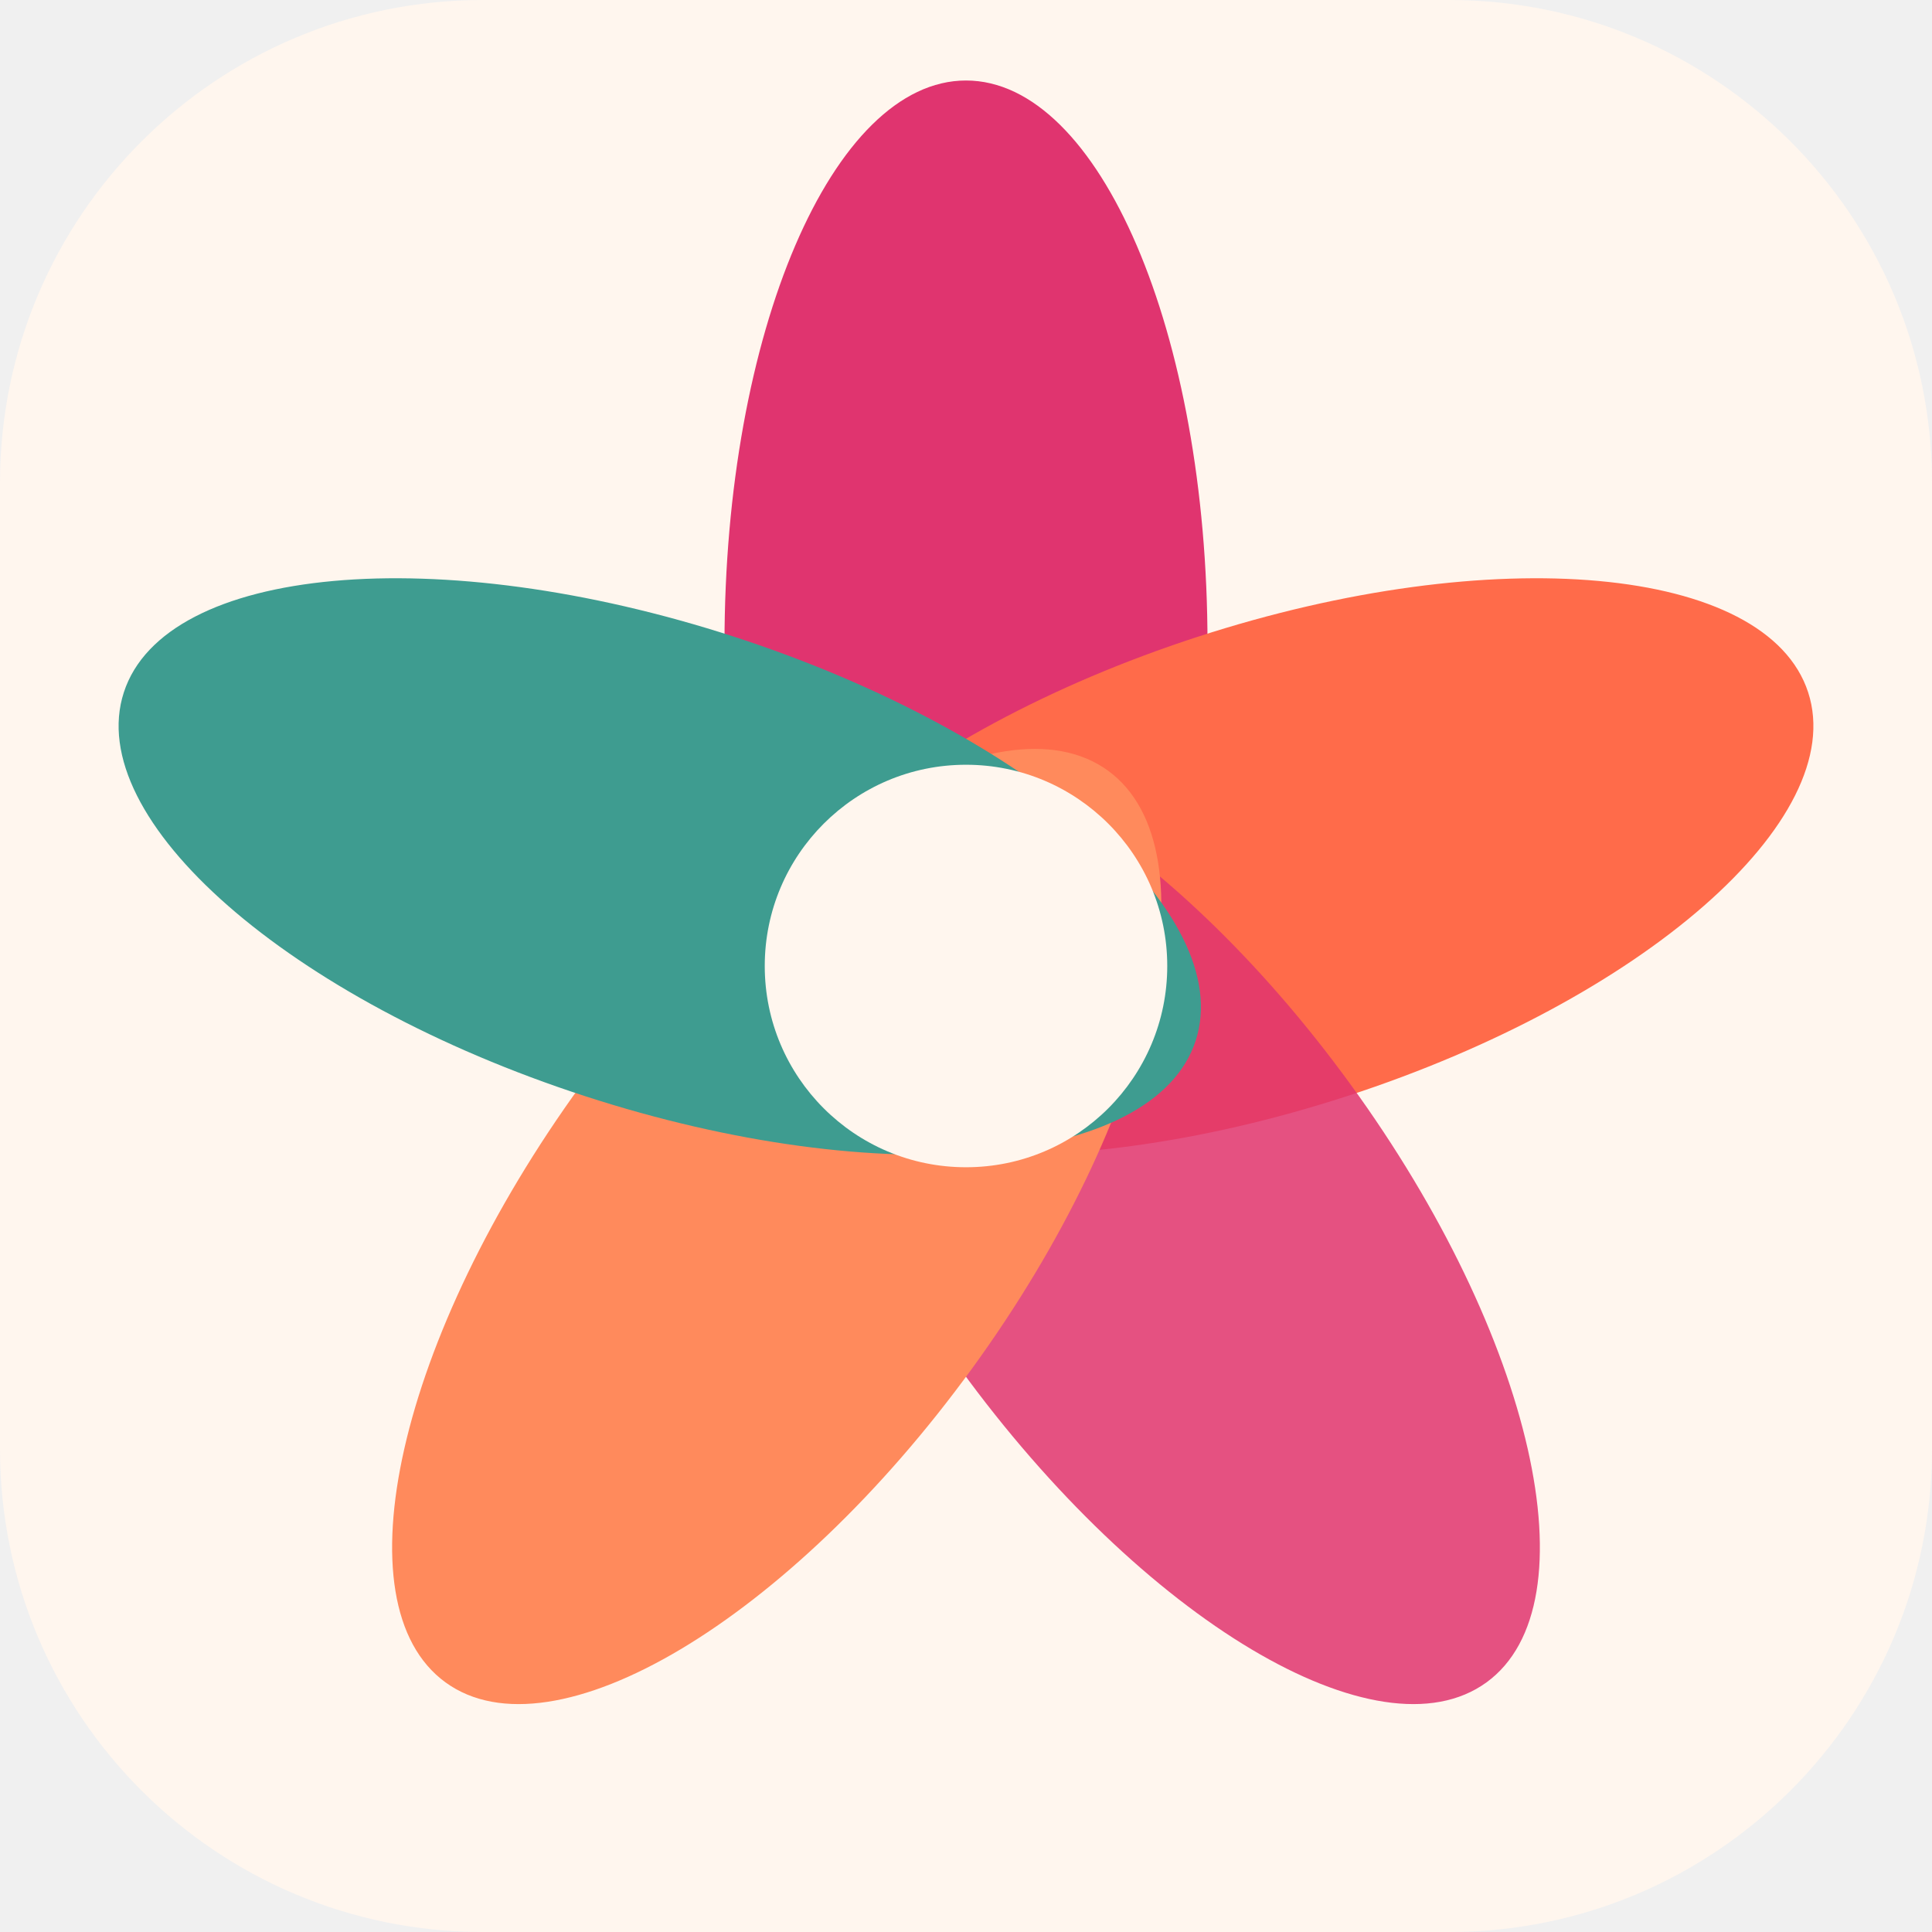
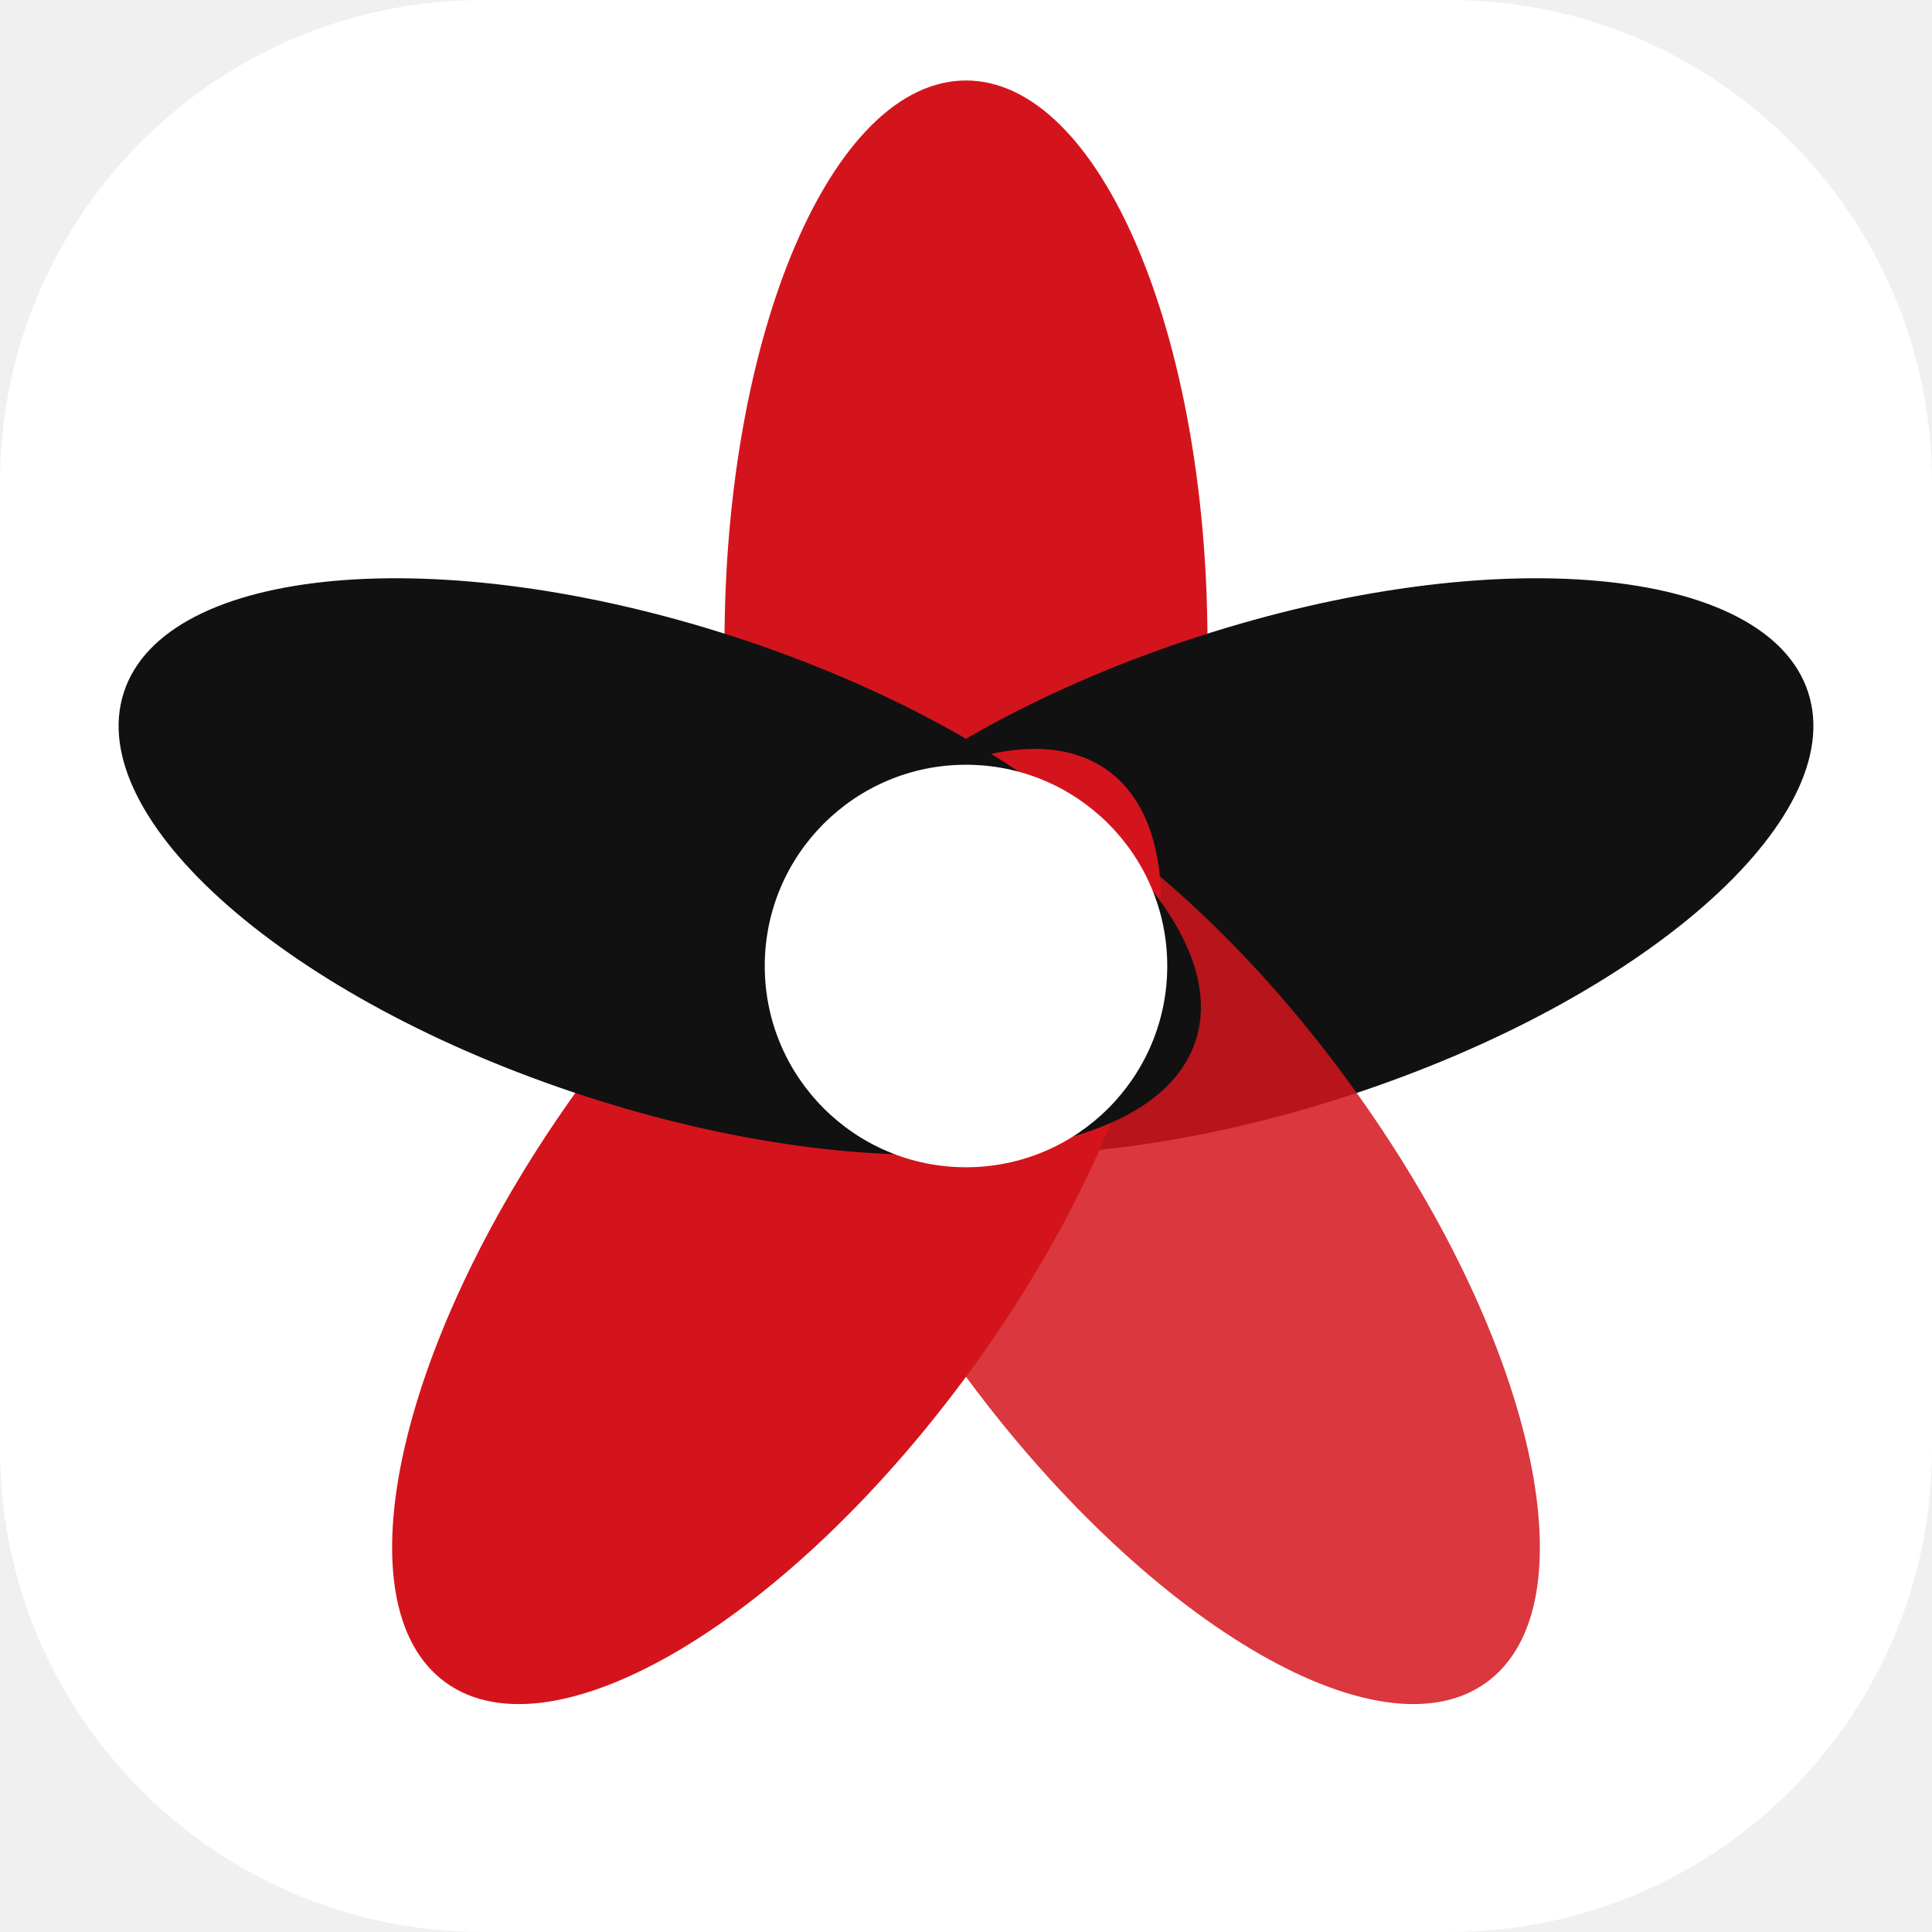
<svg xmlns="http://www.w3.org/2000/svg" viewBox="0 0 48 48">
-   <rect width="48" height="48" rx="12" fill="#FFF6EE" />
+   <rect width="48" height="48" rx="12" fill="#FFFFFF" />
  <g transform="translate(24 24)">
-     <ellipse rx="6" ry="14" transform="translate(0 -8)" fill="#E0346F" />
-     <ellipse rx="6" ry="14" transform="rotate(72) translate(0 -8)" fill="#FF6B4A" />
-     <ellipse rx="6" ry="14" transform="rotate(144) translate(0 -8)" fill="#E0346F" opacity=".85" />
-     <ellipse rx="6" ry="14" transform="rotate(216) translate(0 -8)" fill="#FF8A5C" />
-     <ellipse rx="6" ry="14" transform="rotate(288) translate(0 -8)" fill="#3E9C90" />
-     <circle r="5" fill="#FFF6EE" />
+     <ellipse rx="6" ry="14" transform="translate(0 -8)" fill="#D4141C" />
+     <ellipse rx="6" ry="14" transform="rotate(72) translate(0 -8)" fill="#111111" />
+     <ellipse rx="6" ry="14" transform="rotate(144) translate(0 -8)" fill="#D4141C" opacity=".85" />
+     <ellipse rx="6" ry="14" transform="rotate(216) translate(0 -8)" fill="#D4141C" />
+     <ellipse rx="6" ry="14" transform="rotate(288) translate(0 -8)" fill="#111111" />
+     <circle r="5" fill="#FFFFFF" />
  </g>
</svg>
